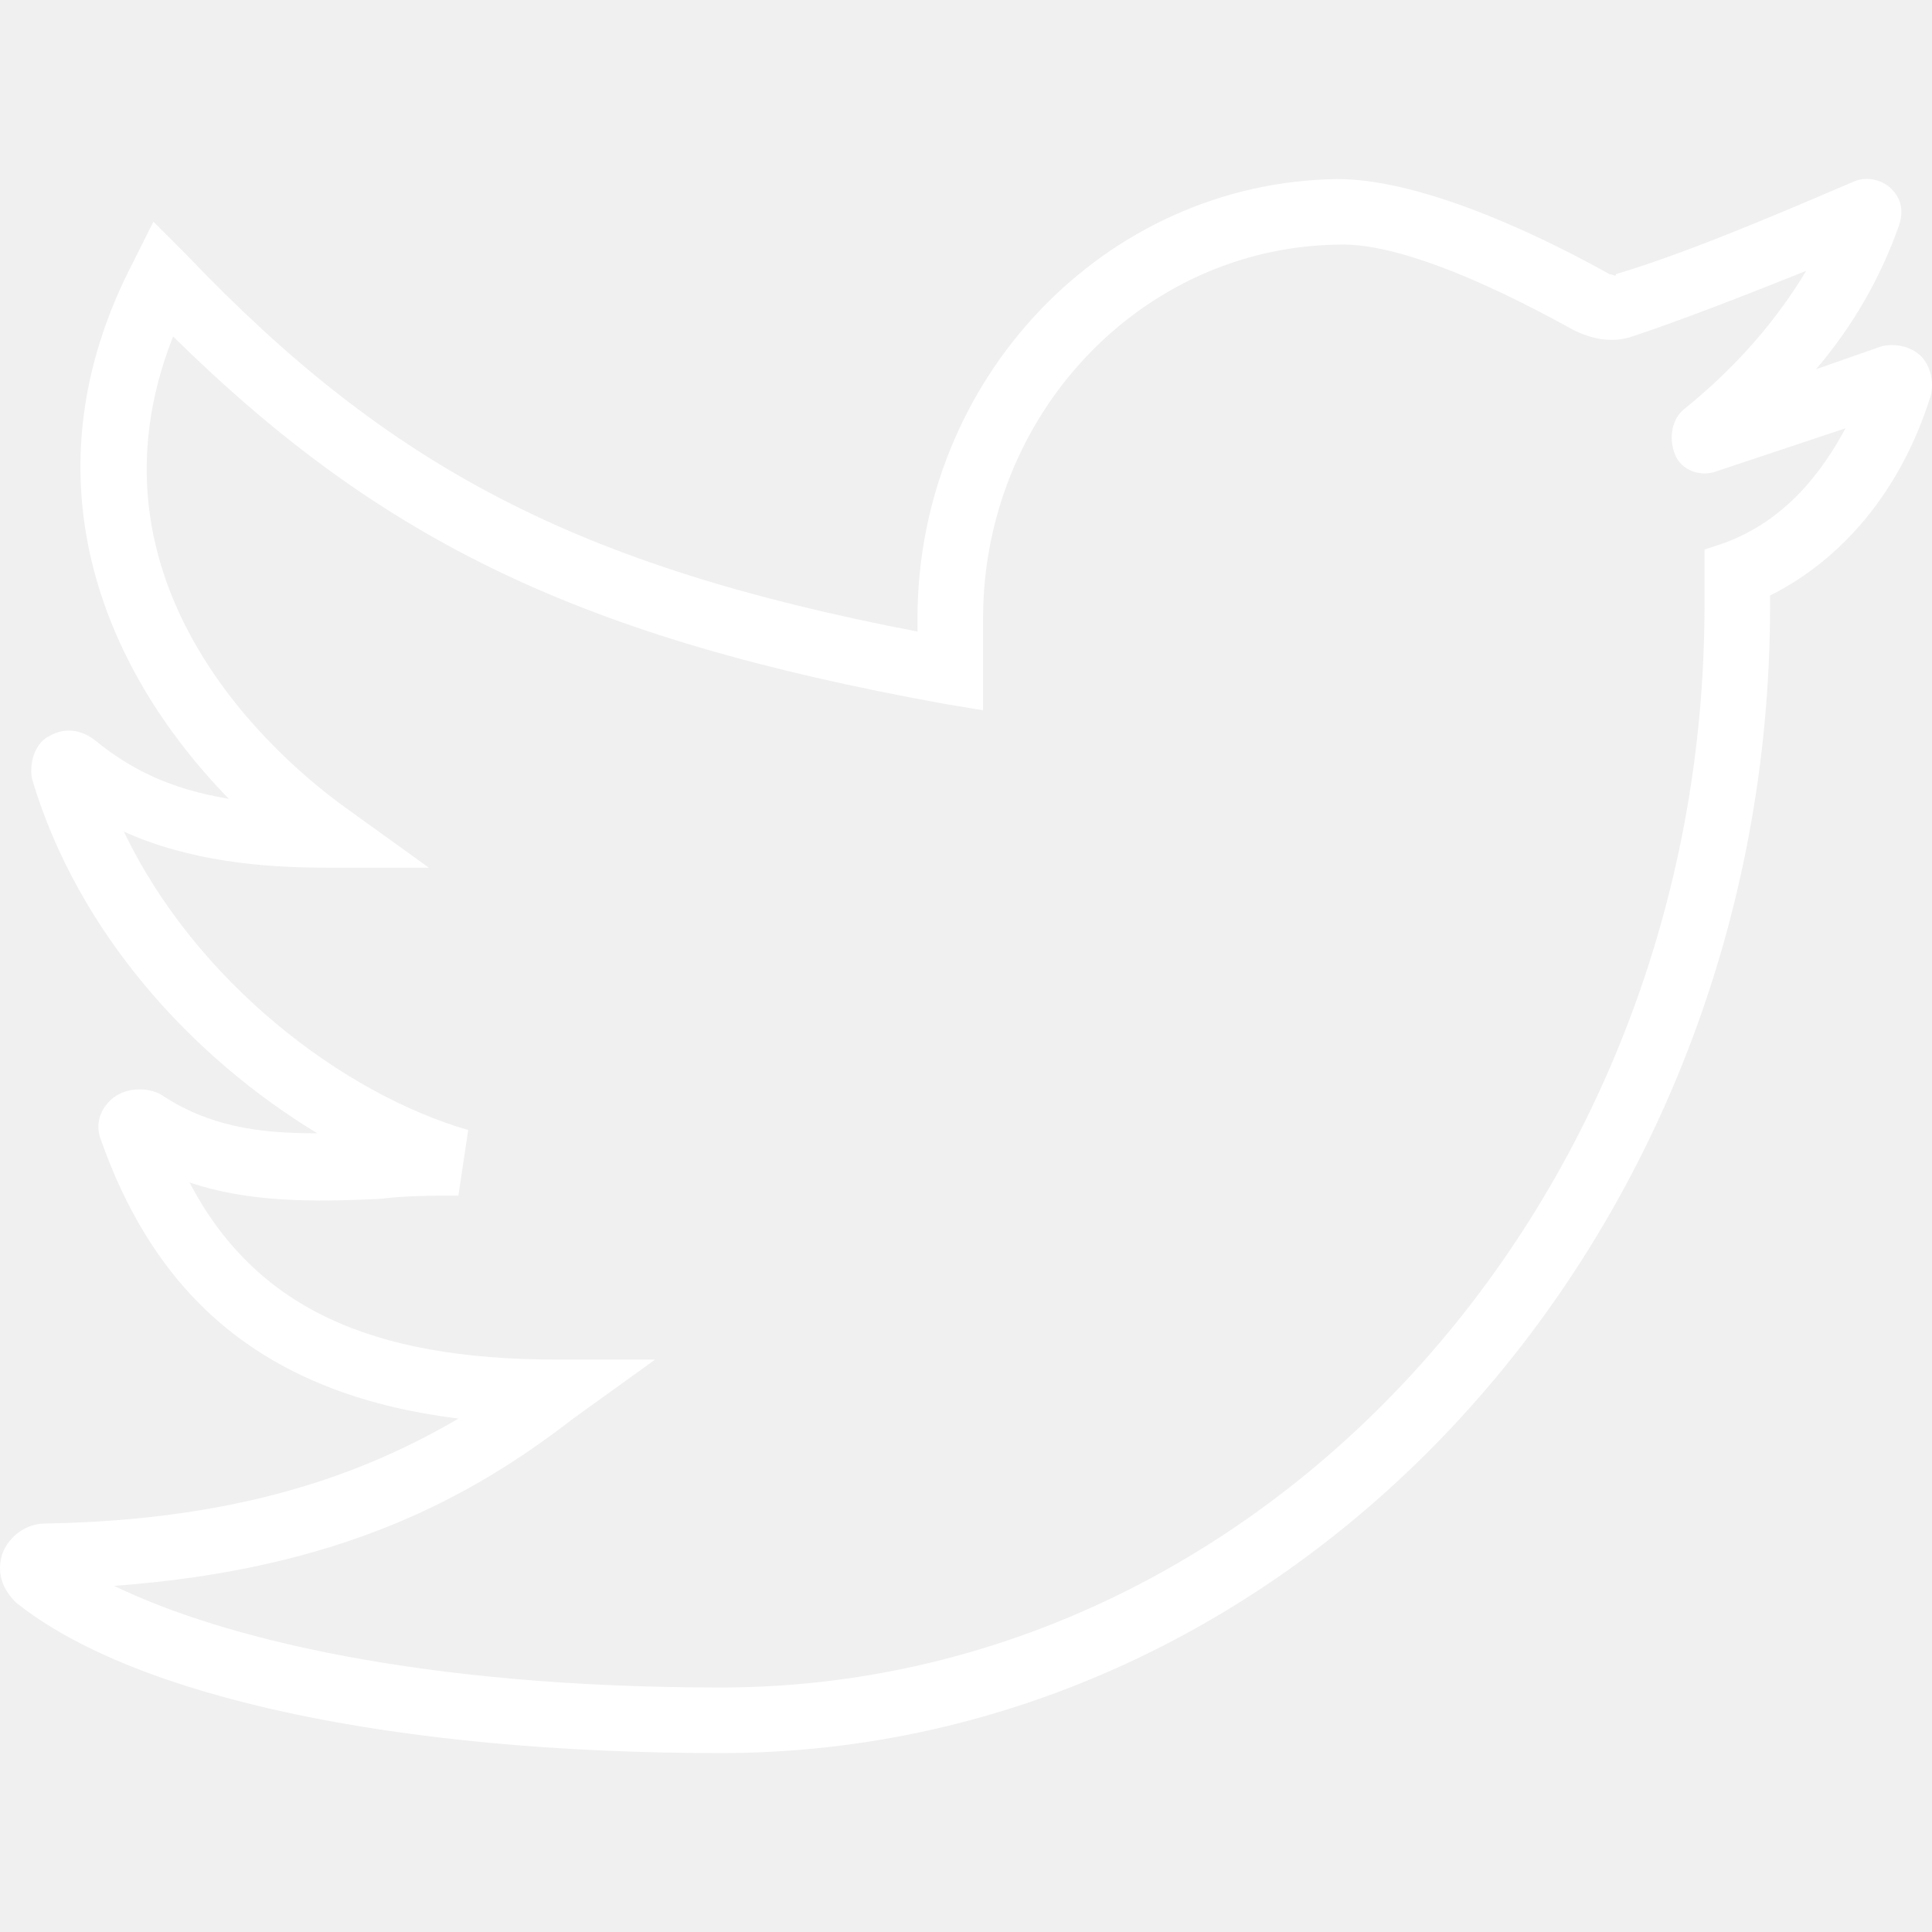
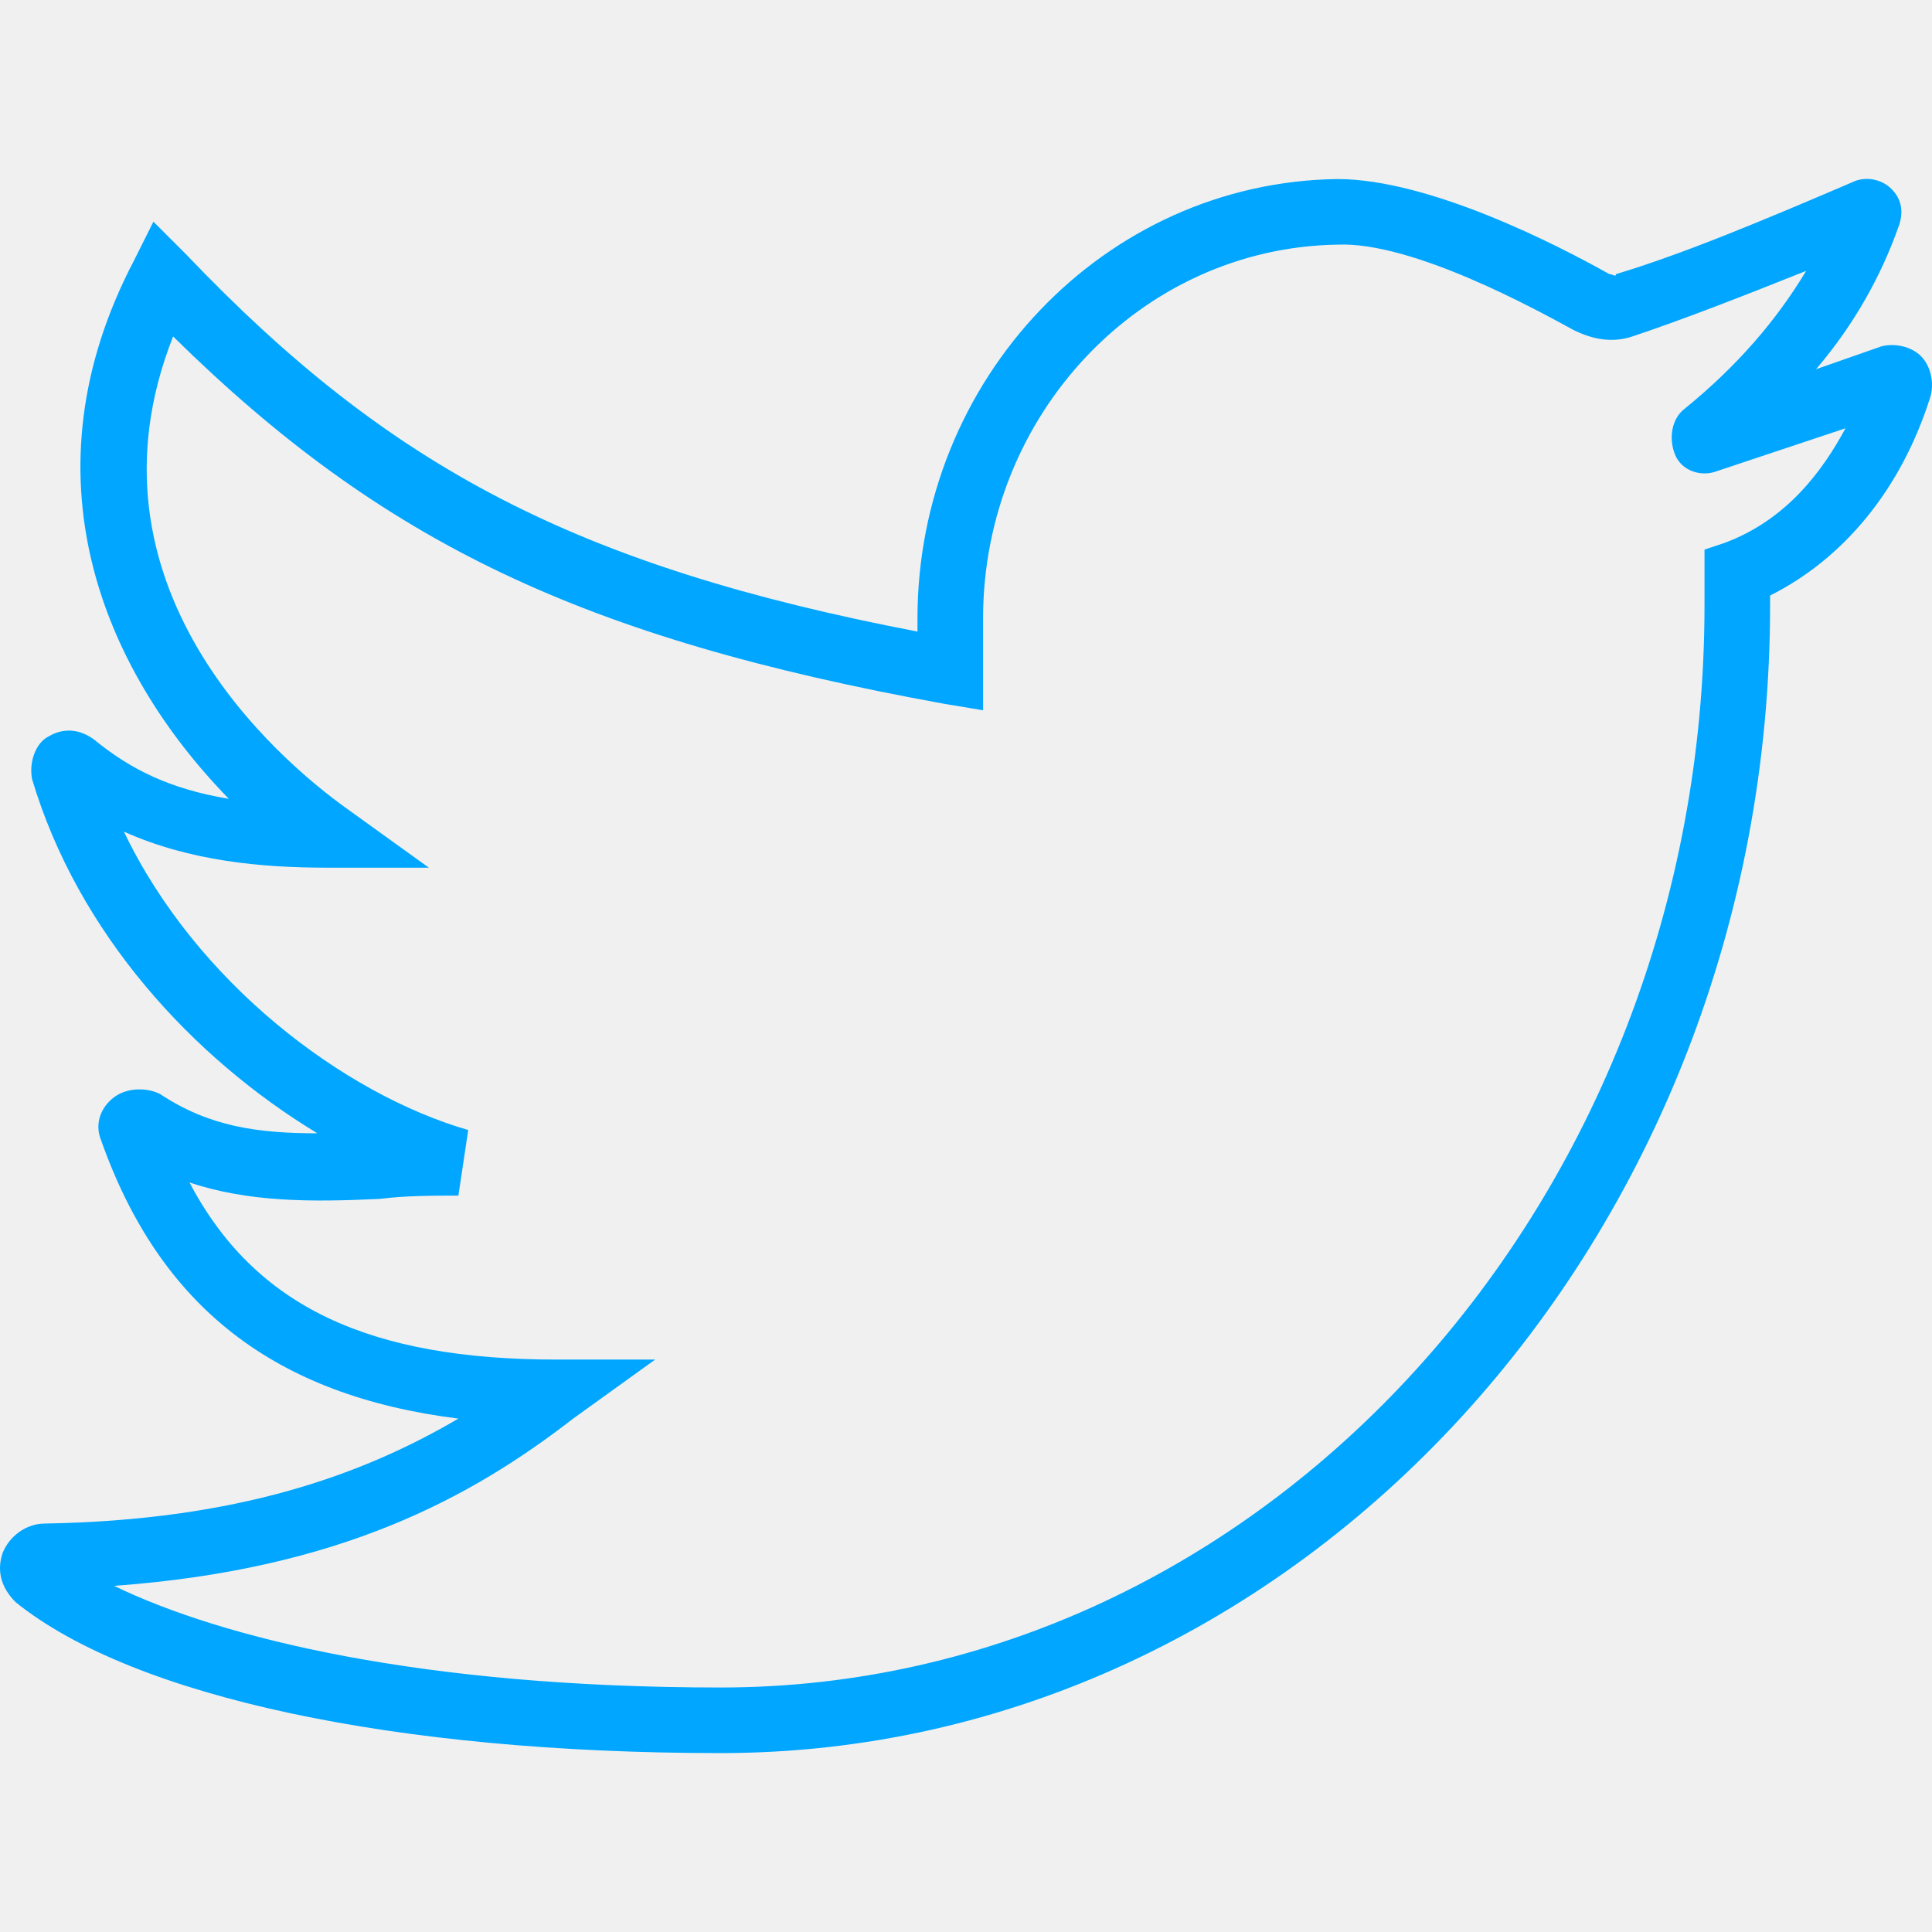
<svg xmlns="http://www.w3.org/2000/svg" version="1.1" id="Layer_1" x="0px" y="0px" viewBox="0 0 511.271 511.271" style="enable-background:new 0 0 511.271 511.271;" xml:space="preserve" width="512px" height="512px">
  <g>
    <g>
-       <path d="M508.342,94.243c-2.603-2.603-6.942-3.471-10.414-2.603l-17.356,6.075c10.414-12.149,17.356-25.166,21.695-37.315    c1.736-4.339,0.868-7.81-1.736-10.414c-2.603-2.603-6.942-3.471-10.414-1.736c-24.298,10.414-45.125,19.092-62.481,24.298    c0,0.868-0.868,0-1.736,0c-13.885-7.81-47.729-25.166-72.027-25.166c-61.614,0.868-111.078,52.936-111.078,116.285v3.471    c-90.251-17.356-139.715-43.39-193.519-99.797L40.6,58.663l-5.207,10.414c-29.505,56.407-8.678,107.607,25.166,142.319    c-15.62-2.603-26.034-7.81-35.58-15.62c-3.471-2.603-7.81-3.471-12.149-0.868c-3.471,1.736-5.207,6.942-4.339,11.281    c12.149,40.786,42.522,73.763,75.498,93.722c-15.62,0-28.637-1.736-41.654-10.414c-3.471-1.736-8.678-1.736-12.149,0.868    s-5.207,6.942-3.471,11.281c15.62,44.258,45.993,67.688,94.59,73.763c-25.166,14.753-58.142,26.902-109.342,27.77    c-5.207,0-9.546,3.471-11.281,7.81c-1.736,5.207,0,9.546,3.471,13.017c31.241,25.166,100.664,39.919,186.576,39.919    c152.732,0,277.695-136.244,277.695-303.729v-2.603c19.092-9.546,34.712-27.77,42.522-52.936    C511.813,101.185,510.945,96.846,508.342,94.243z M456.274,143.707l-5.207,1.736v14.753    c0,157.939-117.153,286.373-260.339,286.373c-78.97,0-131.905-13.017-160.542-26.902c59.878-4.339,94.59-23.431,121.492-44.258    l21.695-15.62h-26.034c-49.464,0-79.837-13.885-97.193-46.861c15.62,5.207,32.108,5.207,50.332,4.339    c6.942-0.868,13.885-0.868,20.827-0.868l2.603-17.356c-32.976-9.546-72.027-39.051-91.119-78.969    c17.356,7.81,36.447,9.546,53.803,9.546h26.902L91.8,213.999c-18.224-13.017-72.027-59.01-45.993-124.963    c55.539,54.671,108.475,79.837,203.932,97.193l10.414,1.736v-24.298c0-53.803,41.654-98.061,93.722-98.929    c19.959-0.868,52.936,17.356,62.481,22.563c5.207,2.603,10.414,3.471,15.62,1.736c13.017-4.339,28.637-10.414,45.993-17.356    c-7.81,13.017-18.224,25.166-32.108,36.448c-3.471,2.603-4.339,7.81-2.603,12.149c1.736,4.339,6.942,6.075,11.281,4.339    l33.844-11.281C482.308,124.616,472.762,137.633,456.274,143.707z" fill="#FFFFFF" />
+       <path d="M508.342,94.243c-2.603-2.603-6.942-3.471-10.414-2.603l-17.356,6.075c10.414-12.149,17.356-25.166,21.695-37.315    c1.736-4.339,0.868-7.81-1.736-10.414c-2.603-2.603-6.942-3.471-10.414-1.736c-24.298,10.414-45.125,19.092-62.481,24.298    c0,0.868-0.868,0-1.736,0c-13.885-7.81-47.729-25.166-72.027-25.166c-61.614,0.868-111.078,52.936-111.078,116.285v3.471    c-90.251-17.356-139.715-43.39-193.519-99.797L40.6,58.663l-5.207,10.414c-29.505,56.407-8.678,107.607,25.166,142.319    c-15.62-2.603-26.034-7.81-35.58-15.62c-3.471-2.603-7.81-3.471-12.149-0.868c-3.471,1.736-5.207,6.942-4.339,11.281    c12.149,40.786,42.522,73.763,75.498,93.722c-15.62,0-28.637-1.736-41.654-10.414c-3.471-1.736-8.678-1.736-12.149,0.868    s-5.207,6.942-3.471,11.281c15.62,44.258,45.993,67.688,94.59,73.763c-25.166,14.753-58.142,26.902-109.342,27.77    c-5.207,0-9.546,3.471-11.281,7.81c-1.736,5.207,0,9.546,3.471,13.017c31.241,25.166,100.664,39.919,186.576,39.919    c152.732,0,277.695-136.244,277.695-303.729v-2.603c19.092-9.546,34.712-27.77,42.522-52.936    C511.813,101.185,510.945,96.846,508.342,94.243z M456.274,143.707l-5.207,1.736v14.753    c0,157.939-117.153,286.373-260.339,286.373c-78.97,0-131.905-13.017-160.542-26.902c59.878-4.339,94.59-23.431,121.492-44.258    l21.695-15.62h-26.034c-49.464,0-79.837-13.885-97.193-46.861c15.62,5.207,32.108,5.207,50.332,4.339    c6.942-0.868,13.885-0.868,20.827-0.868l2.603-17.356c-32.976-9.546-72.027-39.051-91.119-78.969    c17.356,7.81,36.447,9.546,53.803,9.546h26.902L91.8,213.999c-18.224-13.017-72.027-59.01-45.993-124.963    c55.539,54.671,108.475,79.837,203.932,97.193l10.414,1.736v-24.298c0-53.803,41.654-98.061,93.722-98.929    c19.959-0.868,52.936,17.356,62.481,22.563c5.207,2.603,10.414,3.471,15.62,1.736c13.017-4.339,28.637-10.414,45.993-17.356    c-7.81,13.017-18.224,25.166-32.108,36.448c-3.471,2.603-4.339,7.81-2.603,12.149c1.736,4.339,6.942,6.075,11.281,4.339    l33.844-11.281C482.308,124.616,472.762,137.633,456.274,143.707z" fill="#00A6FF" />
    </g>
  </g>
  <g>
</g>
  <g>
</g>
  <g>
</g>
  <g>
</g>
  <g>
</g>
  <g>
</g>
  <g>
</g>
  <g>
</g>
  <g>
</g>
  <g>
</g>
  <g>
</g>
  <g>
</g>
  <g>
</g>
  <g>
</g>
  <g>
</g>
</svg>
